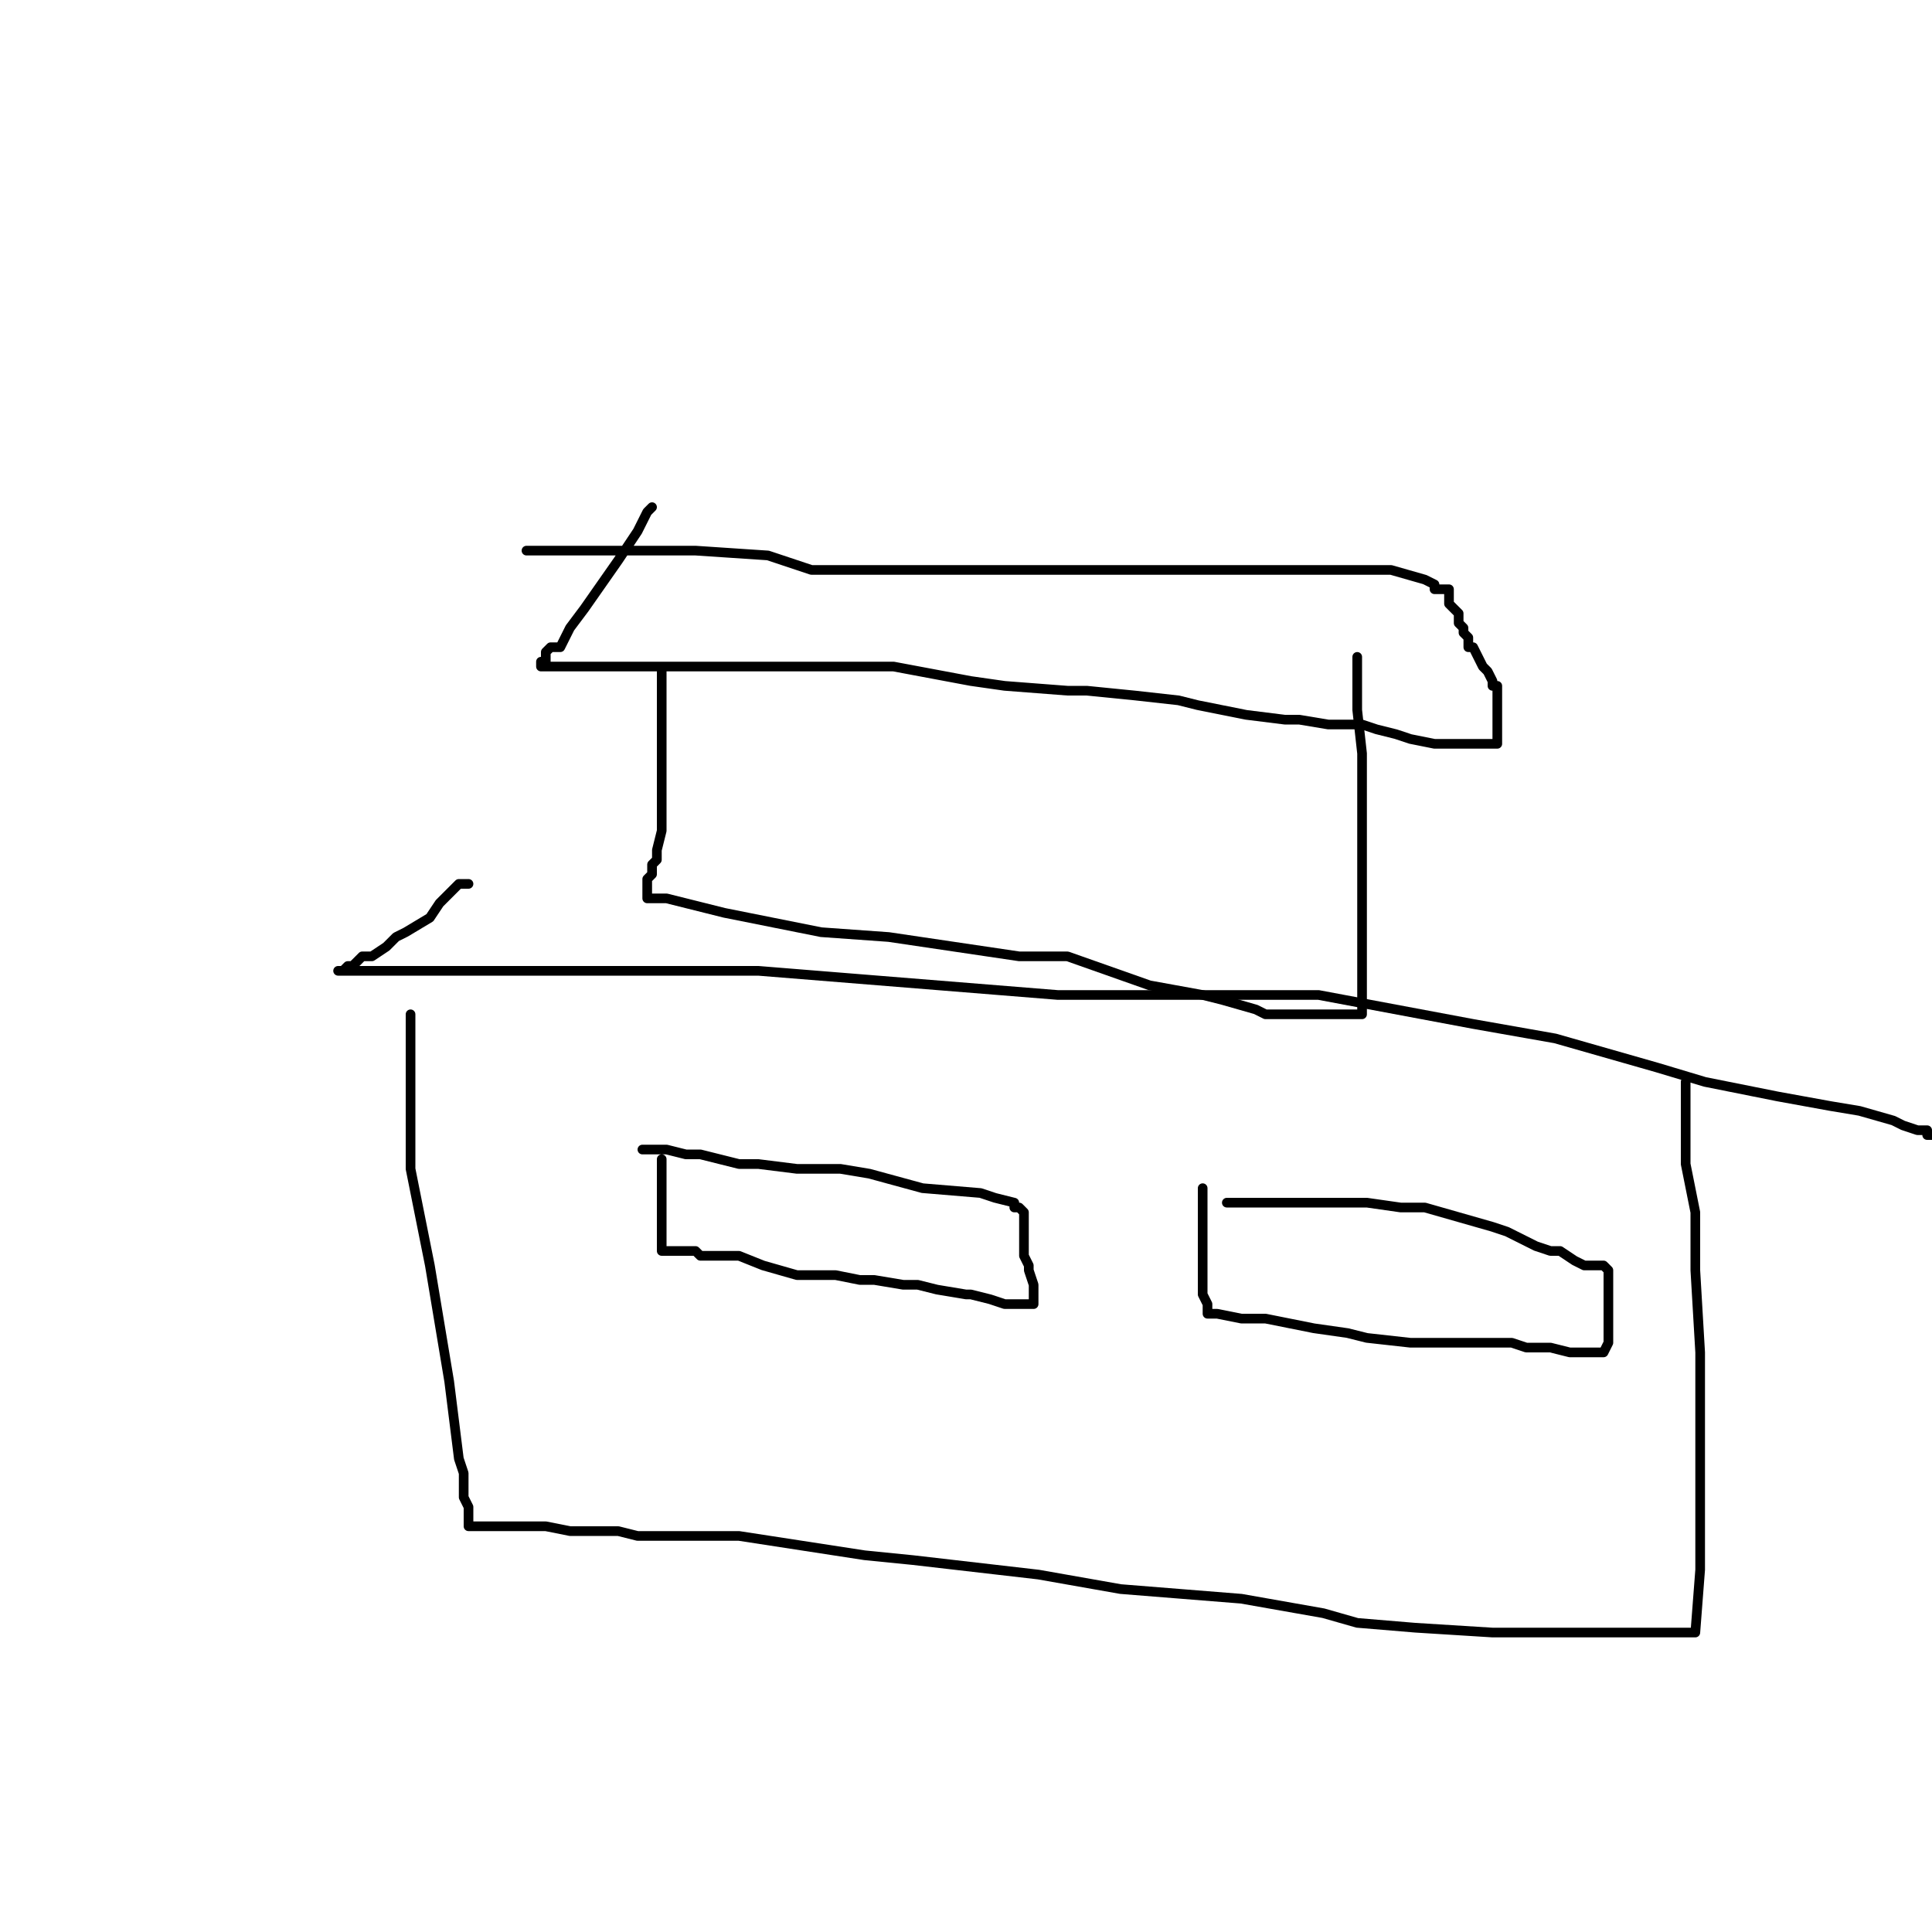
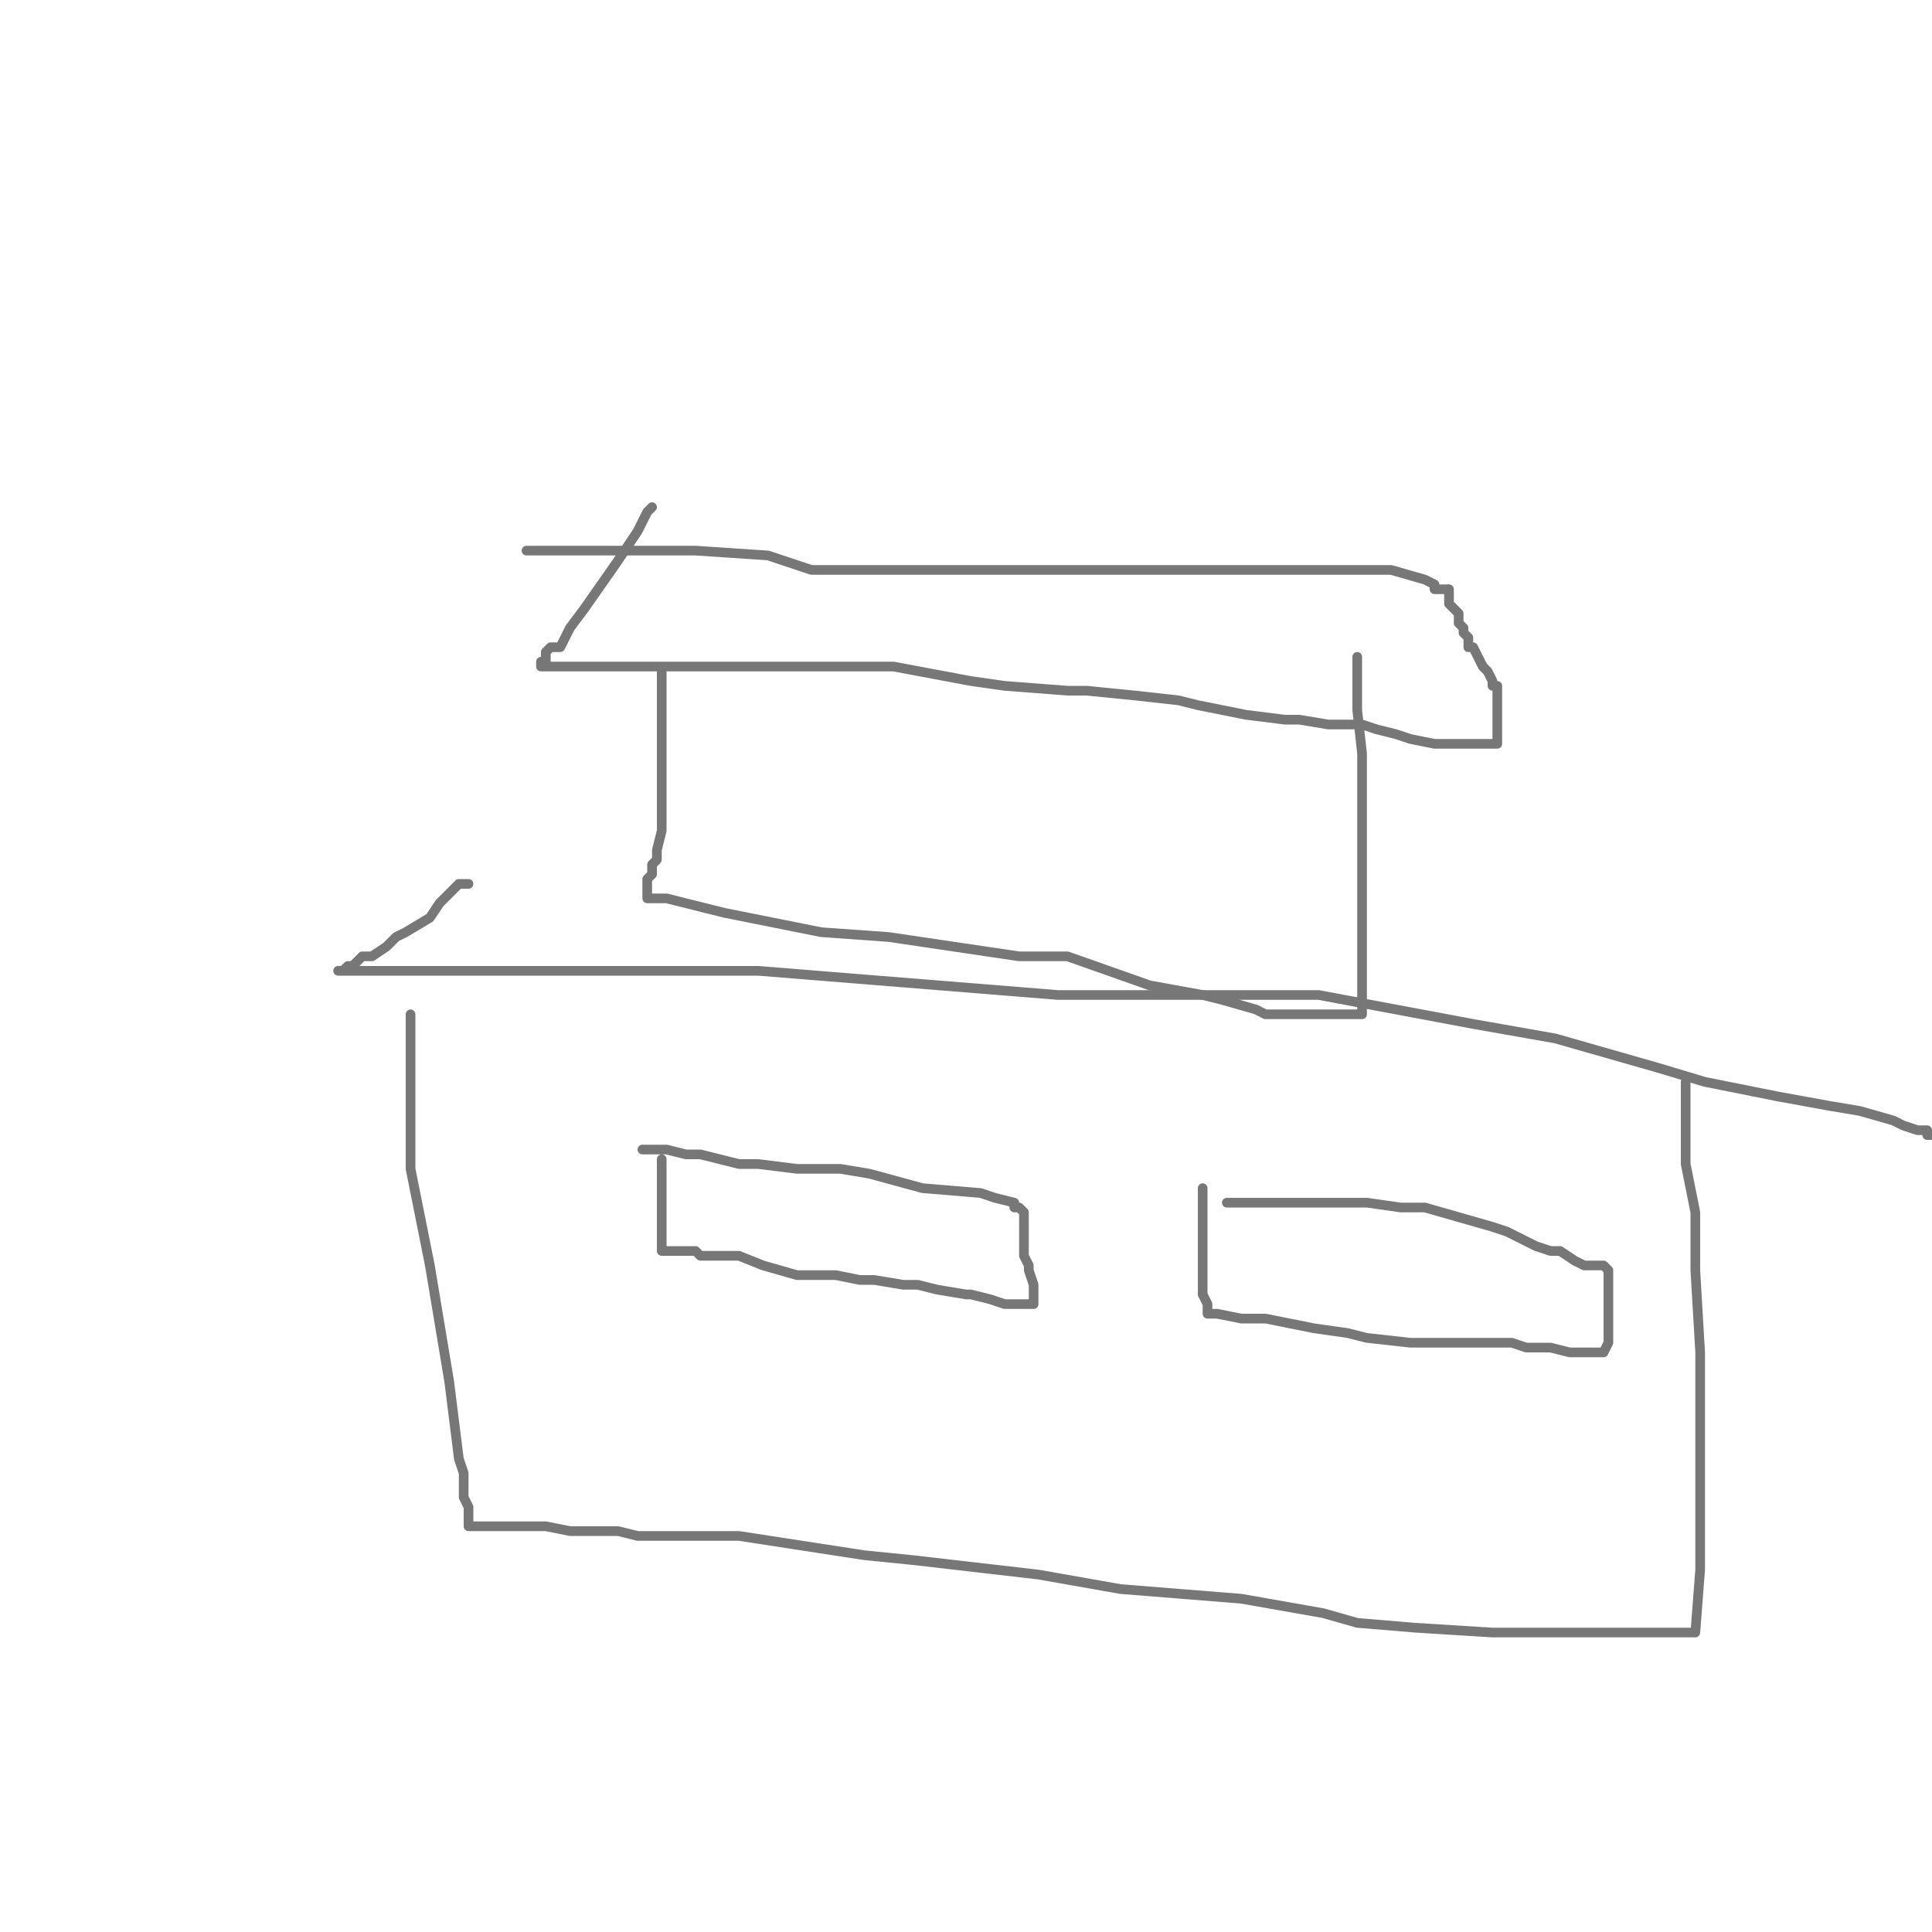
<svg xmlns="http://www.w3.org/2000/svg" viewBox="0 0 400 400" width="400" height="400">
-   <polyline points="135,105 134,106 132,110 128,116 121,126 118,130 116,134 114,134 113,135 113,136 113,137 112,137 112,138 113,138 116,138 120,138 130,138 137,138 154,138 167,138 172,138 185,138 201,141 208,142 221,143 225,143 235,144 244,145 248,146 258,148 266,149 269,149 275,150 282,150 285,151 289,152 292,153 297,154 301,154 302,154 305,154 307,154 308,154 309,154 309,154 310,154 310,153 310,152 310,151 310,150 310,149 310,147 310,146 310,146 310,145 310,143 310,142 309,142 309,142 309,141 309,141 308,139 307,138 307,138 306,136 305,134 304,134 304,132 303,131 303,130 302,129 302,128 302,127 301,126 301,126 301,126 300,125 300,124 300,123 300,122 300,122 299,122 298,122 297,122 297,121 295,120 288,118 282,118 260,118 230,118 216,118 189,118 168,118 159,115 144,114 126,114 121,114 113,114 113,114 111,114 110,114 109,114 109,114 109,114" fill="none" stroke="currentColor" stroke-width="2" stroke-linecap="round" stroke-linejoin="round" />
-   <polyline points="137,139 137,141 137,145 137,156 137,168 137,172 136,176 136,178 136,178 135,179 135,181 134,182 134,183 134,184 134,185 134,186 136,186 138,186 150,189 170,193 184,194 211,198 221,198 238,204 249,206 253,207 260,209 262,210 267,210 273,210 275,210 277,210 278,210 279,210 280,210 281,210 282,210 282,208 282,206 282,204 282,193 282,181 282,156 281,147 281,145 281,142 281,141 281,140 281,138 281,138 281,137 281,136" fill="none" stroke="currentColor" stroke-width="2" stroke-linecap="round" stroke-linejoin="round" />
-   <polyline points="97,183 96,183 95,183 93,185 91,187 89,190 84,193 82,194 80,196 77,198 77,198 76,198 75,198 74,199 73,200 72,200 71,201 70,201 72,201 77,201 85,201 122,201 157,201 219,206 273,206 305,212 322,215 343,221 353,224 368,227 379,229 385,230 392,232 394,233 397,234 399,234 399,235 400,235" fill="none" stroke="currentColor" stroke-width="2" stroke-linecap="round" stroke-linejoin="round" />
-   <polyline points="85,210 85,211 85,217 85,242 89,262 93,286 95,302 96,305 96,310 97,312 97,313 97,314 97,314 97,315 97,316 98,316 99,316 101,316 105,316 113,316 118,317 128,317 132,318 153,318 179,322 189,323 215,326 232,329 257,331 274,334 281,336 293,337 309,338 317,338 325,338 334,338 337,338 344,338 345,338 347,338 349,338 349,338 350,338 351,338 352,325 352,294 352,280 351,263 351,258 351,251 349,241 349,238 349,234 349,233 349,232 349,230 349,229 349,228 349,227 349,226 349,226 349,225 349,224" fill="none" stroke="currentColor" stroke-width="2" stroke-linecap="round" stroke-linejoin="round" />
-   <polyline points="137,240 137,241 137,242 137,246 137,246 137,247 137,249 137,250 137,251 137,252 137,253 137,254 137,254 137,255 137,256 137,257 137,258 137,258 137,259 138,259 140,259 142,259 144,259 145,260 150,260 153,260 158,262 165,264 169,264 173,264 178,265 181,265 187,266 190,266 194,267 200,268 201,268 205,269 208,270 209,270 211,270 213,270 213,270 214,270 214,268 214,266 213,263 213,262 212,260 212,259 212,258 212,258 212,257 212,256 212,255 212,254 212,253 212,252 212,251 211,250 210,250 210,249 206,248 203,247 191,246 180,243 174,242 165,242 157,241 153,241 145,239 142,239 138,238 135,238 134,238 133,238 133,238" fill="none" stroke="currentColor" stroke-width="2" stroke-linecap="round" stroke-linejoin="round" />
-   <polyline points="249,246 249,250 249,253 249,256 249,258 249,264 249,266 249,267 249,268 250,270 250,270 250,271 250,272 251,272 252,272 257,273 262,273 272,275 279,276 283,277 292,278 300,278 304,278 313,278 316,279 321,279 325,280 327,280 328,280 329,280 329,280 330,280 331,280 332,280 333,278 333,276 333,275 333,274 333,272 333,271 333,270 333,268 333,267 333,266 333,266 333,265 333,264 333,264 333,264 333,263 332,262 331,262 328,262 326,261 323,259 321,259 318,258 312,255 309,254 302,252 295,250 290,250 283,249 277,249 274,249 271,249 269,249 268,249 265,249 265,249 263,249 261,249 261,249 260,249 259,249 258,249 257,249 257,249 256,249 255,249 254,249" fill="none" stroke="currentColor" stroke-width="2" stroke-linecap="round" stroke-linejoin="round" />
+   <polyline points="135,105 134,106 132,110 128,116 121,126 118,130 116,134 114,134 113,135 113,136 113,137 112,137 112,138 113,138 116,138 120,138 130,138 137,138 154,138 167,138 172,138 185,138 201,141 208,142 221,143 225,143 235,144 244,145 248,146 258,148 266,149 269,149 275,150 282,150 285,151 289,152 292,153 297,154 301,154 302,154 305,154 307,154 308,154 309,154 309,154 310,154 310,153 310,152 310,151 310,150 310,149 310,147 310,146 310,146 310,145 310,143 310,142 309,142 309,142 309,141 309,141 308,139 307,138 307,138 306,136 305,134 304,134 304,132 303,131 303,130 302,129 302,128 302,127 301,126 301,126 301,126 300,125 300,124 300,123 300,122 300,122 299,122 298,122 297,122 297,121 295,120 288,118 282,118 260,118 230,118 216,118 189,118 168,118 159,115 144,114 126,114 121,114 113,114 113,114 111,114 110,114 109,114 109,114 109,114" fill="none" stroke="#777777" stroke-width="2" stroke-linecap="round" stroke-linejoin="round" />
+   <polyline points="137,139 137,141 137,145 137,156 137,168 137,172 136,176 136,178 136,178 135,179 135,181 134,182 134,183 134,184 134,185 134,186 136,186 138,186 150,189 170,193 184,194 211,198 221,198 238,204 249,206 253,207 260,209 262,210 267,210 273,210 275,210 277,210 278,210 279,210 280,210 281,210 282,210 282,208 282,206 282,204 282,193 282,181 282,156 281,147 281,145 281,142 281,141 281,140 281,138 281,138 281,137 281,136" fill="none" stroke="#777777" stroke-width="2" stroke-linecap="round" stroke-linejoin="round" />
+   <polyline points="97,183 96,183 95,183 93,185 91,187 89,190 84,193 82,194 80,196 77,198 77,198 76,198 75,198 74,199 73,200 72,200 71,201 70,201 72,201 77,201 85,201 122,201 157,201 219,206 273,206 305,212 322,215 343,221 353,224 368,227 379,229 385,230 392,232 394,233 397,234 399,234 399,235 400,235" fill="none" stroke="#777777" stroke-width="2" stroke-linecap="round" stroke-linejoin="round" />
+   <polyline points="85,210 85,211 85,217 85,242 89,262 93,286 95,302 96,305 96,310 97,312 97,313 97,314 97,314 97,315 97,316 98,316 99,316 101,316 105,316 113,316 118,317 128,317 132,318 153,318 179,322 189,323 215,326 232,329 257,331 274,334 281,336 293,337 309,338 317,338 325,338 334,338 337,338 344,338 345,338 347,338 349,338 349,338 350,338 351,338 352,325 352,294 352,280 351,263 351,258 351,251 349,241 349,238 349,234 349,233 349,232 349,230 349,229 349,228 349,227 349,226 349,226 349,225 349,224" fill="none" stroke="#777777" stroke-width="2" stroke-linecap="round" stroke-linejoin="round" />
+   <polyline points="137,240 137,241 137,242 137,246 137,246 137,247 137,249 137,250 137,251 137,252 137,253 137,254 137,254 137,255 137,256 137,257 137,258 137,258 137,259 138,259 140,259 142,259 144,259 145,260 150,260 153,260 158,262 165,264 169,264 173,264 178,265 181,265 187,266 190,266 194,267 200,268 201,268 205,269 208,270 209,270 211,270 213,270 213,270 214,270 214,268 214,266 213,263 213,262 212,260 212,259 212,258 212,258 212,257 212,256 212,255 212,254 212,253 212,252 212,251 211,250 210,250 210,249 206,248 203,247 191,246 180,243 174,242 165,242 157,241 153,241 145,239 142,239 138,238 135,238 134,238 133,238 133,238" fill="none" stroke="#777777" stroke-width="2" stroke-linecap="round" stroke-linejoin="round" />
+   <polyline points="249,246 249,250 249,253 249,256 249,258 249,264 249,266 249,267 249,268 250,270 250,270 250,271 250,272 251,272 252,272 257,273 262,273 272,275 279,276 283,277 292,278 300,278 304,278 313,278 316,279 321,279 325,280 327,280 328,280 329,280 329,280 330,280 331,280 332,280 333,278 333,276 333,275 333,274 333,272 333,271 333,270 333,268 333,267 333,266 333,266 333,265 333,264 333,264 333,264 333,263 332,262 331,262 328,262 326,261 323,259 321,259 318,258 312,255 309,254 302,252 295,250 290,250 283,249 277,249 274,249 271,249 269,249 268,249 265,249 265,249 263,249 261,249 261,249 260,249 259,249 258,249 257,249 257,249 256,249 255,249 254,249" fill="none" stroke="#777777" stroke-width="2" stroke-linecap="round" stroke-linejoin="round" />
</svg>
